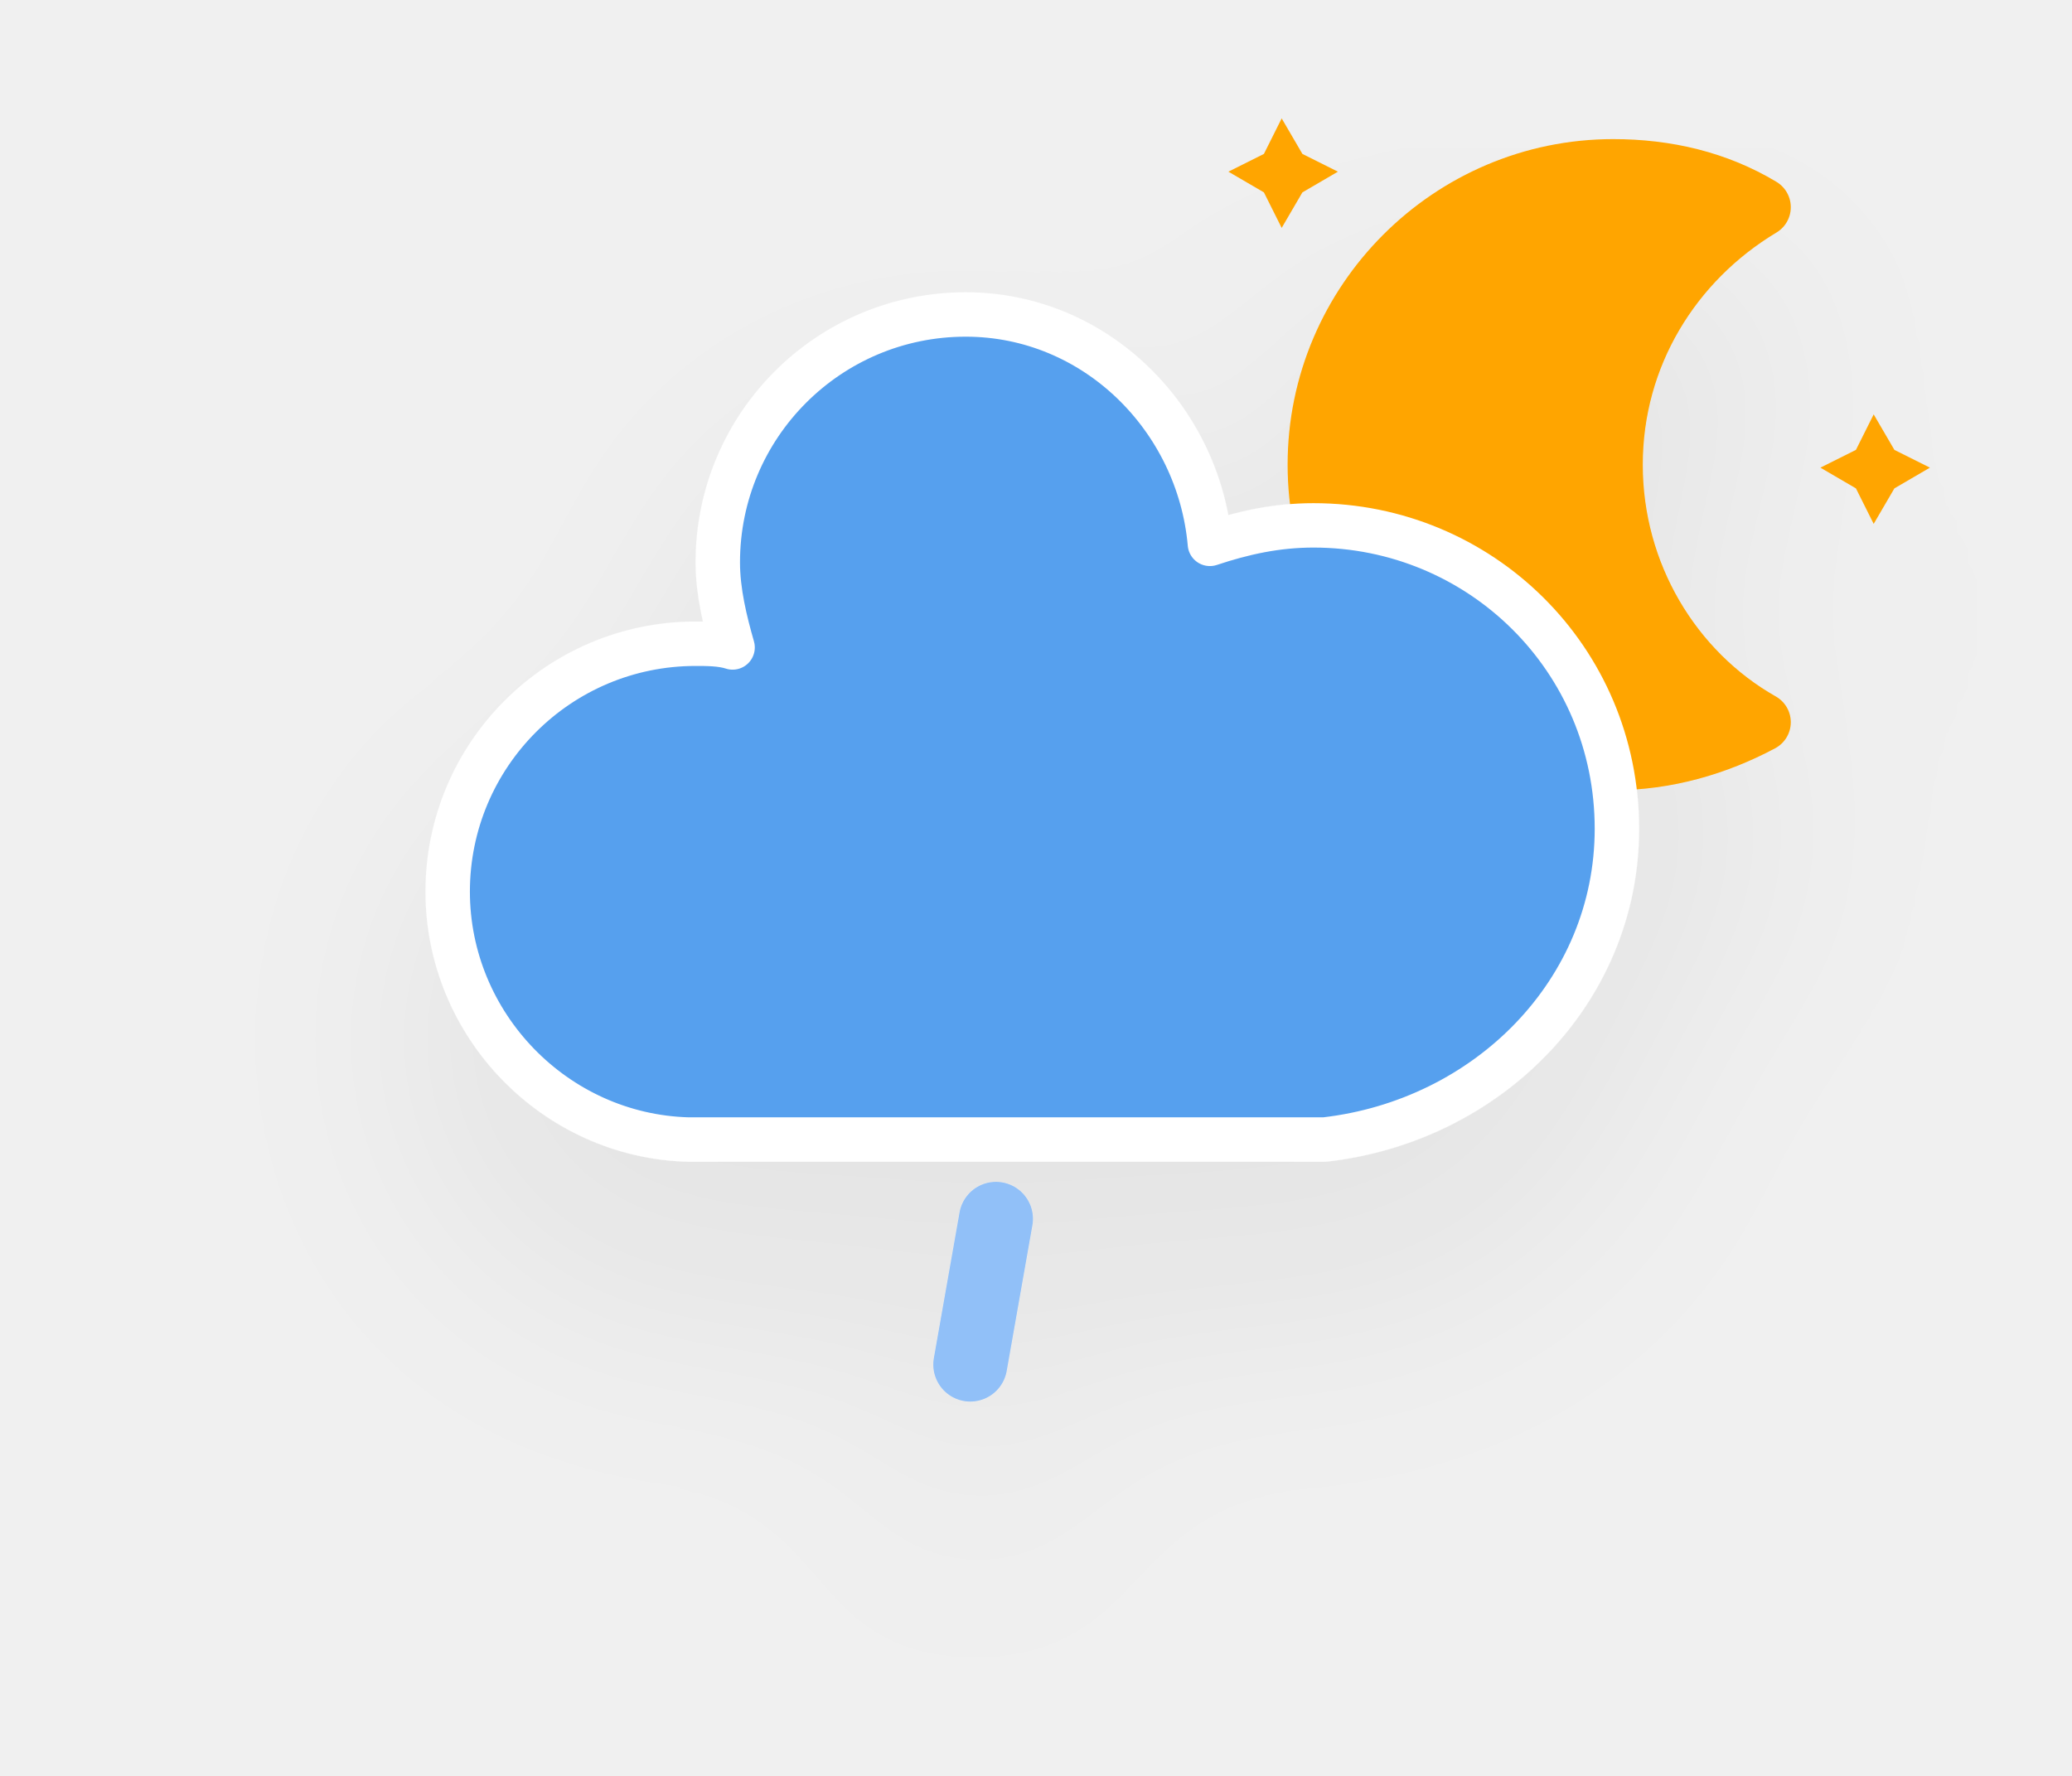
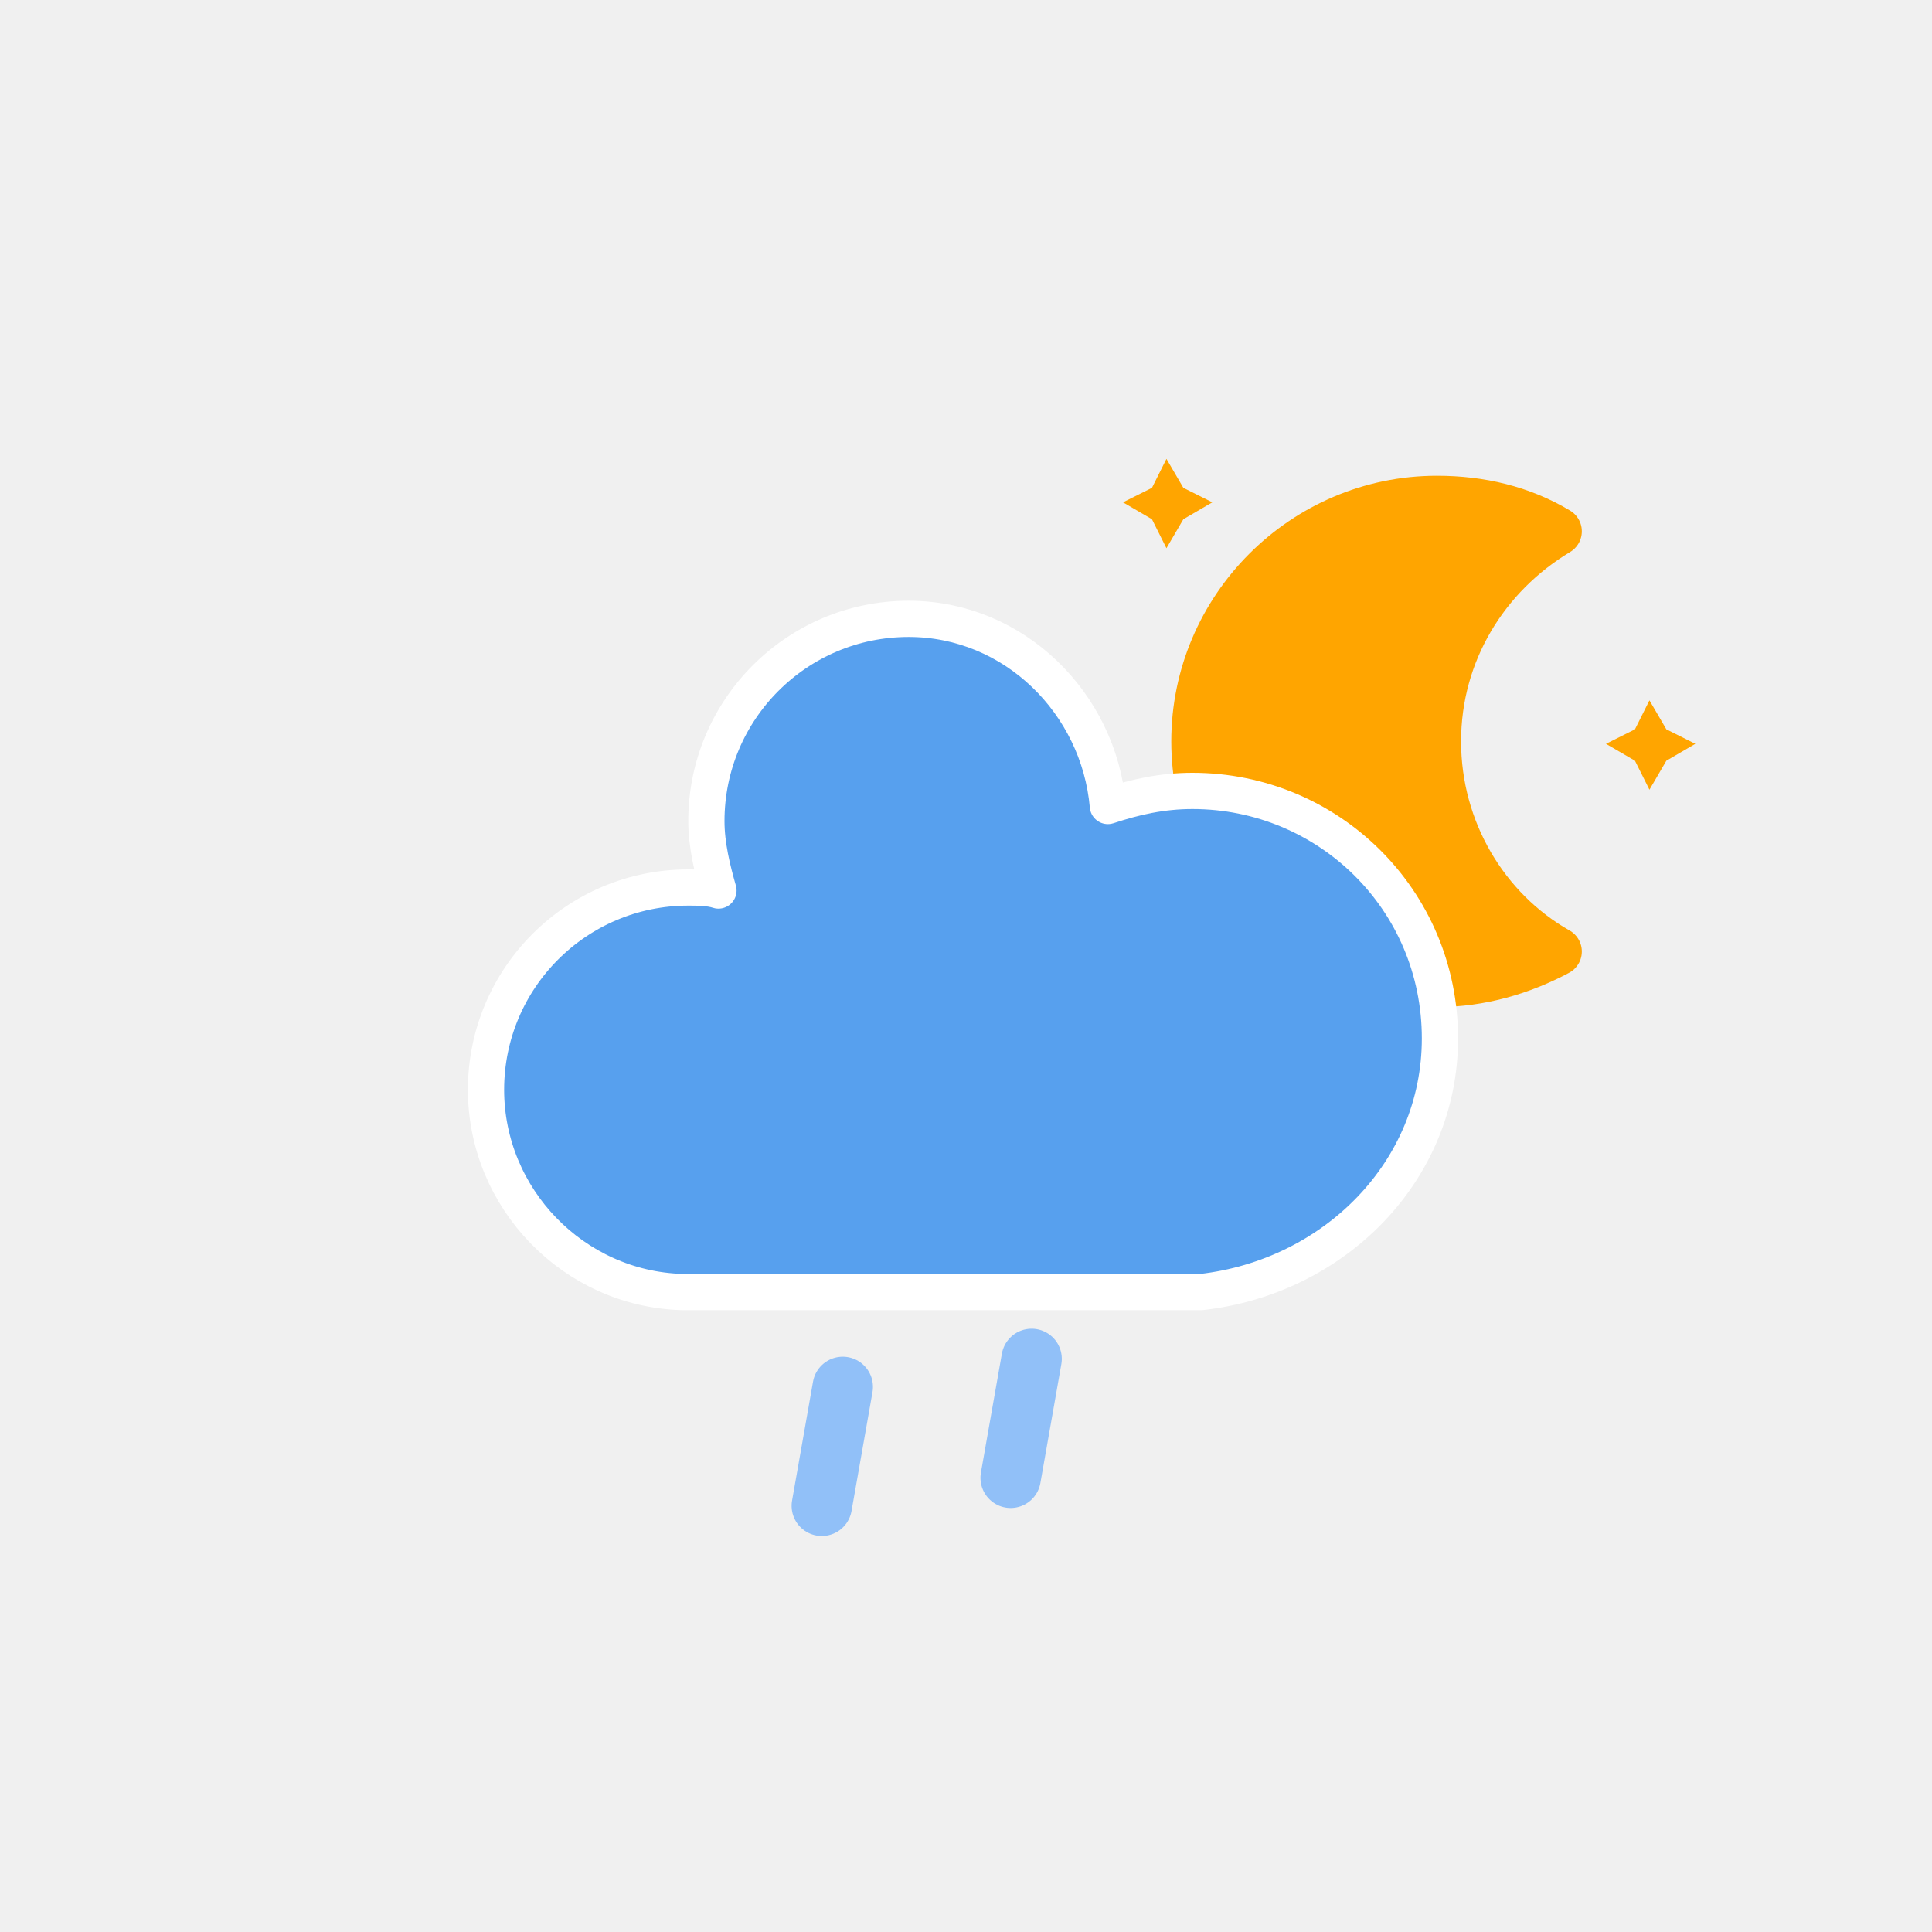
- <svg xmlns="http://www.w3.org/2000/svg" width="56" height="48" version="1.1">
+ <svg xmlns="http://www.w3.org/2000/svg" width="64" height="64">
  <defs>
-     <filter id="blur" x="-.207" y="-.211" width="1.403" height="1.5">
-       <feGaussianBlur in="SourceAlpha" stdDeviation="3" />
-       <feOffset dx="0" dy="4" result="offsetblur" />
-       <feComponentTransfer>
-         <feFuncA slope="0.05" type="linear" />
-       </feComponentTransfer>
-       <feMerge>
-         <feMergeNode />
-         <feMergeNode in="SourceGraphic" />
-       </feMerge>
-     </filter>
  </defs>
-   <g transform="translate(16,-2)" filter="url(#blur)">
-     <g transform="matrix(.8 0 0 .8 16 4)">
-       <g class="am-weather-moon-star-1">
-         <polygon points="1.5 3.3 2.7 2.7 3.3 1.5 4 2.7 5.2 3.3 4 4 3.3 5.2 2.7 4" fill="#ffa500" stroke-miterlimit="10" />
+   <g class="layer">
+     <g id="svg_57" transform="translate(16 4) scale(0.8 0.8)">
+       <g class="am-weather-moon-star-1" id="svg_58">
+         <polygon fill="orange" id="svg_59" points="28.3,14 29,15.2 30.2,15.8 29,16.5 28.3,17.7 27.7,16.5 26.5,15.8 27.7,15.2 " stroke-miterlimit="10" />
+         <animate attributeName="opacity" values="0;1" keyTimes="0;1" dur="5s" repeatCount="1" calcMode="linear" begin="3s" />
      </g>
-       <g class="am-weather-moon-star-2">
-         <polygon transform="translate(20,10)" points="1.5 3.3 2.7 2.7 3.3 1.5 4 2.7 5.2 3.3 4 4 3.3 5.2 2.7 4" fill="#ffa500" stroke-miterlimit="10" />
+       <g class="am-weather-moon-star-2" id="svg_60">
+         <polygon fill="orange" id="svg_61" points="28.3,14 29,15.2 30.2,15.8 29,16.5 28.3,17.7 27.7,16.5 26.5,15.8 27.7,15.2 " stroke-miterlimit="10" transform="translate(20 10)" />
+         <animate attributeName="opacity" values="0;1" keyTimes="0;1" dur="4s" repeatCount="1" calcMode="linear" begin="5s" />
      </g>
-       <g class="am-weather-moon">
-         <path d="m14.5 13.2c0-3.7 2-6.9 5-8.7-1.5-0.9-3.2-1.3-5-1.3-5.5 0-10 4.5-10 10s4.5 10 10 10c1.8 0 3.5-0.5 5-1.3-3-1.7-5-5-5-8.7z" fill="#ffa500" stroke="#ffa500" stroke-linejoin="round" stroke-width="2" />
+       <g class="am-weather-moon" id="svg_62">
+         <path d="m39.5,25.7c0,-3.7 2,-6.9 5,-8.7c-1.5,-0.9 -3.2,-1.3 -5,-1.3c-5.5,0 -10,4.5 -10,10s4.5,10 10,10c1.8,0 3.5,-0.5 5,-1.3c-3,-1.7 -5,-5 -5,-8.7z" fill="orange" id="svg_63" stroke="orange" stroke-linejoin="round" stroke-width="2" />
+         <animateTransform attributeName="transform" type="rotate" values="0.0;15.0;0.0" keyTimes="0;0.5;1" dur="6s" repeatCount="indefinite" calcMode="linear" />
      </g>
    </g>
-     <g class="am-weather-cloud-3">
-       <path transform="translate(-20,-11)" d="m47.7 35.4c0-4.6-3.7-8.2-8.2-8.2-1 0-1.9 0.2-2.8 0.5-0.3-3.4-3.1-6.2-6.6-6.2-3.7 0-6.7 3-6.7 6.7 0 0.8 0.2 1.6 0.4 2.3-0.3-0.1-0.7-0.1-1-0.1-3.7 0-6.7 3-6.7 6.7 0 3.6 2.9 6.6 6.5 6.7h17.2c4.4-0.5 7.9-4 7.9-8.4z" fill="#57a0ee" stroke="#fff" stroke-linejoin="round" stroke-width="1.2" />
+     <g class="am-weather-cloud-2" id="svg_64">
+       <path d="m67.7,45.4c0,-4.6 -3.7,-8.2 -8.2,-8.2c-1,0 -1.9,0.2 -2.8,0.5c-0.3,-3.4 -3.1,-6.2 -6.6,-6.2c-3.7,0 -6.7,3 -6.7,6.7c0,0.8 0.2,1.6 0.4,2.3c-0.3,-0.1 -0.7,-0.1 -1,-0.1c-3.7,0 -6.7,3 -6.7,6.7c0,3.6 2.9,6.6 6.5,6.7l17.2,0c4.4,-0.5 7.9,-4 7.9,-8.4z" fill="#57A0EE" id="svg_65" stroke="white" stroke-linejoin="round" stroke-width="1.2" transform="translate(-20 -11)" />
+       <animateTransform attributeName="transform" type="translate" values="0.0,0.0;2.0,0.0;0.0,0.0" keyTimes="0;0.5;1" dur="3s" repeatCount="indefinite" calcMode="linear" />
    </g>
-     <g class="am-weather-rainy-1" transform="translate(-20,-10) rotate(10,-238.68,233.96)">
-       <line class="am-weather-rain-1" transform="translate(-6,1)" y2="8" fill="none" stroke="#91c0f8" stroke-dasharray="4, 7" stroke-linecap="round" stroke-width="2" />
+     <g id="svg_217" transform="rotate(10 34 46)">
+       <g class="am-weather-rain-1">
+         <line fill="none" id="svg_218" stroke="#91C0F8" stroke-dasharray="4,7" stroke-linecap="round" stroke-width="2" transform="translate(-6 1)" x1="34" x2="34" y1="46" y2="54" />
+         <animate attributeName="stroke-dashoffset" values="0;-100" keyTimes="0;1" dur="8s" repeatCount="indefinite" calcMode="linear" />
+       </g>
+       <g class="am-weather-rain-2">
+         <line fill="none" id="svg_219" stroke="#91C0F8" stroke-dasharray="4,7" stroke-linecap="round" stroke-width="2" transform="translate(0 -1)" x1="34" x2="34" y1="46" y2="54" />
+         <animate attributeName="stroke-dashoffset" values="0;-100" keyTimes="0;1" dur="8s" repeatCount="indefinite" calcMode="linear" begin="0.25s" />
+       </g>
    </g>
  </g>
</svg>
